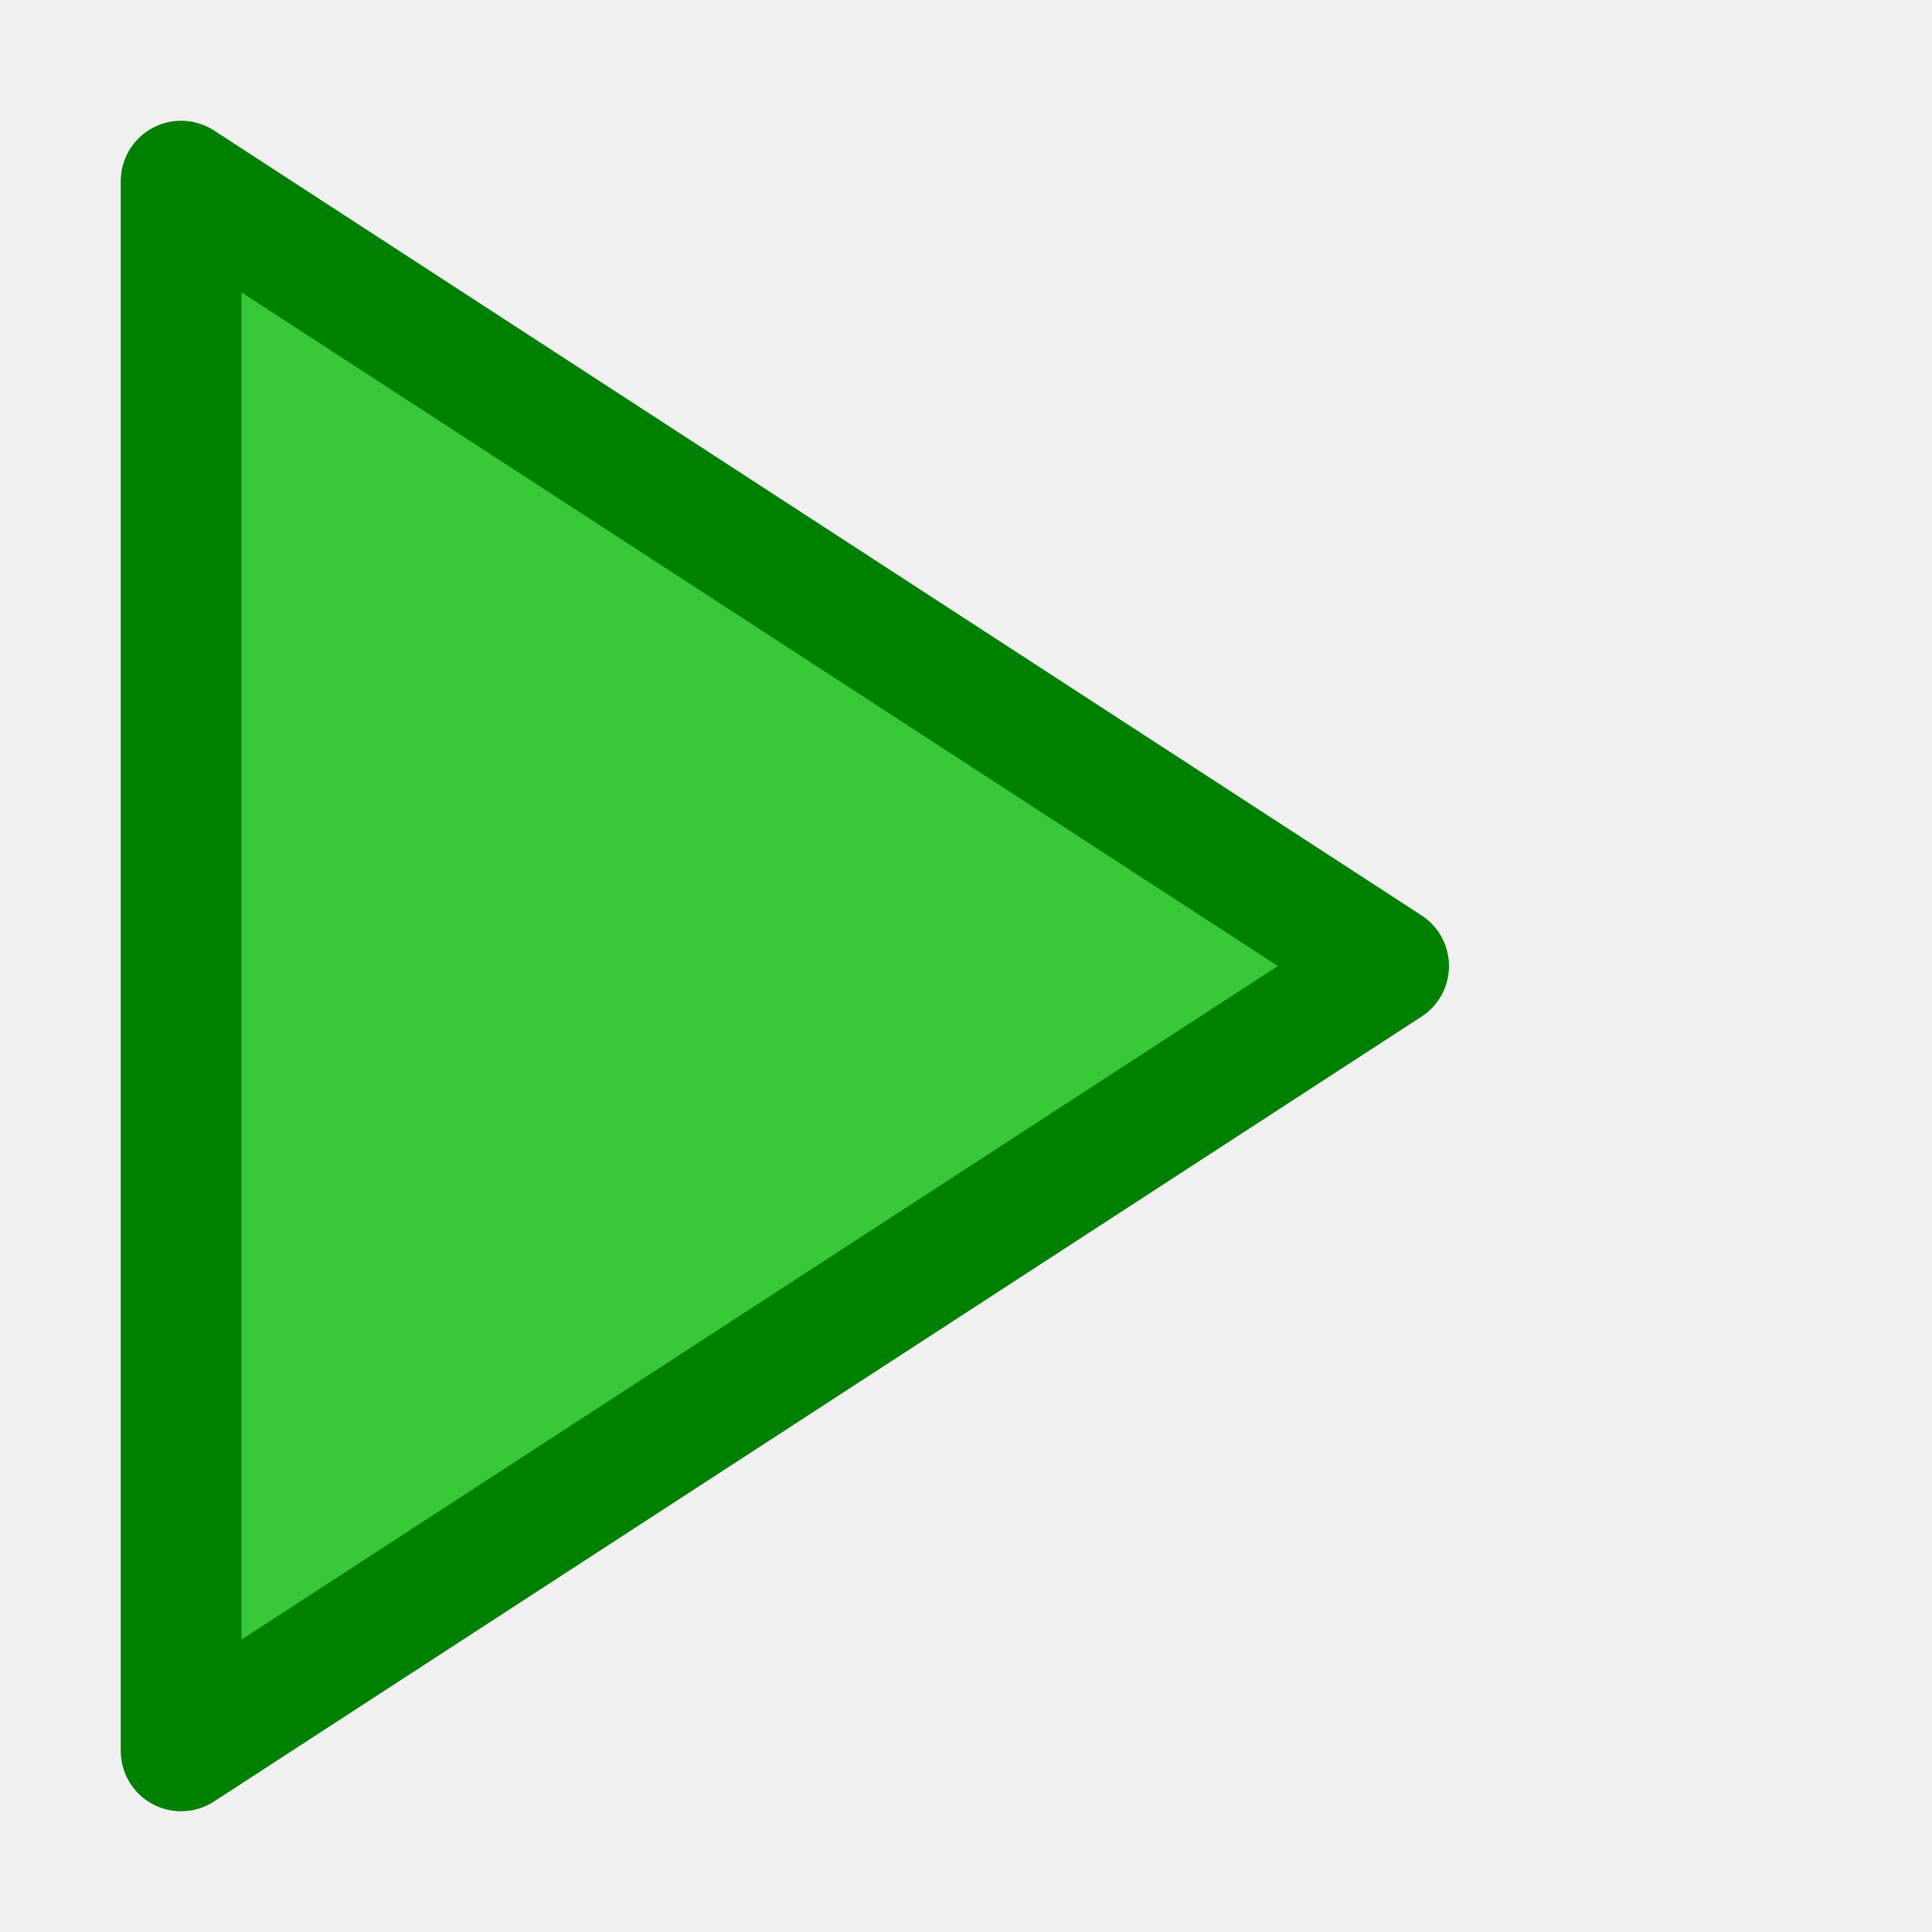
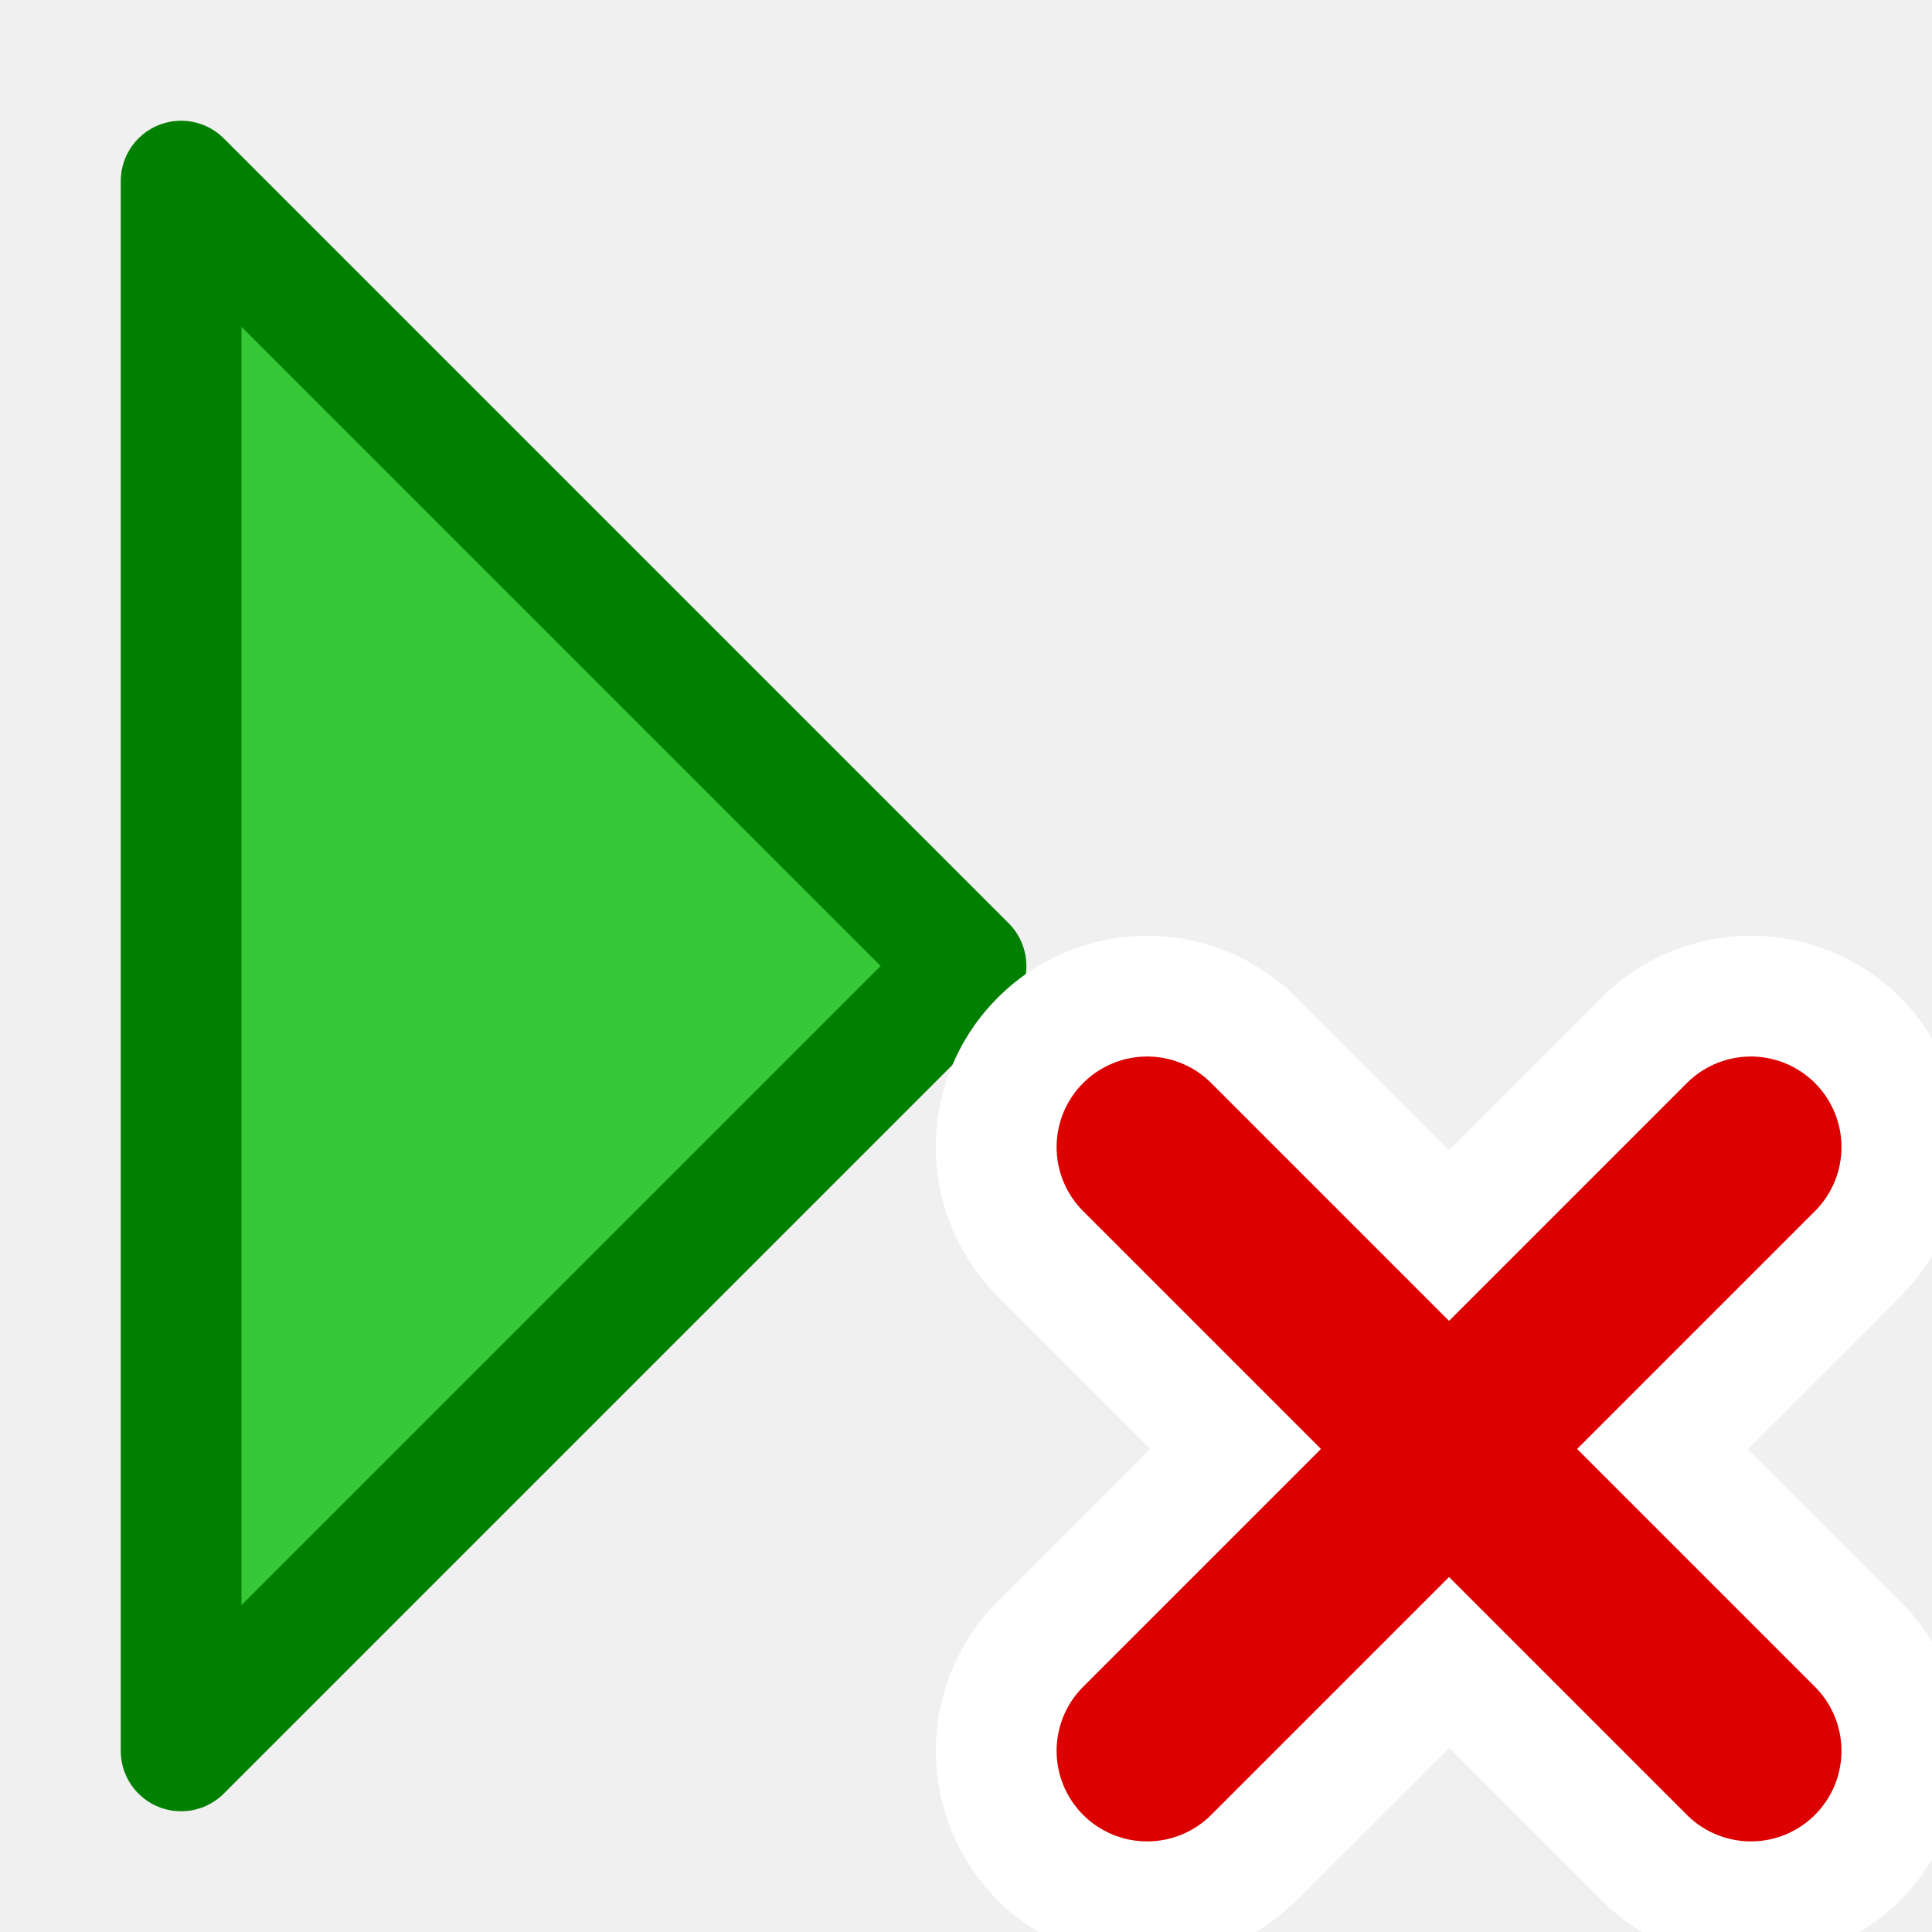
<svg xmlns="http://www.w3.org/2000/svg" width="16" height="16" id="svg2" version="1.0">
  <defs id="defs4" />
  <g id="layer1">
-     <path style="fill:#37c837;fill-rule:evenodd;stroke:#008000;stroke-width:1px;stroke-linecap:butt;stroke-linejoin:round;stroke-opacity:1" d="M 1.5,1.5 11.5,8 1.5,14.5 Z" id="path828-7" />
+     <path style="fill:#37c837;fill-rule:evenodd;stroke:#008000;stroke-width:1px;stroke-linecap:butt;stroke-linejoin:round;stroke-opacity:1" d="M 1.5,1.5 8,8 1.5,14.5 Z" id="path828-7" />
+     <g id="g873" transform="translate(0.232325,0.2676754)">
+       <path d="m 9.268,14.232 5,-5 m 0,5 -5,-5" style="fill:none;fill-rule:evenodd;stroke:#ffffff;stroke-width:3.5;stroke-linecap:round;stroke-linejoin:miter;stroke-miterlimit:4;stroke-dasharray:none;stroke-opacity:1" id="path992" />
+       <path d="m 9.268,14.232 5,-5 m 0,5 -5,-5" style="fill:none;fill-rule:evenodd;stroke:#dc0000;stroke-width:1.5;stroke-linecap:round;stroke-linejoin:miter;stroke-miterlimit:4;stroke-dasharray:none;stroke-opacity:1" id="path988" />
+     </g>
  </g>
</svg>
